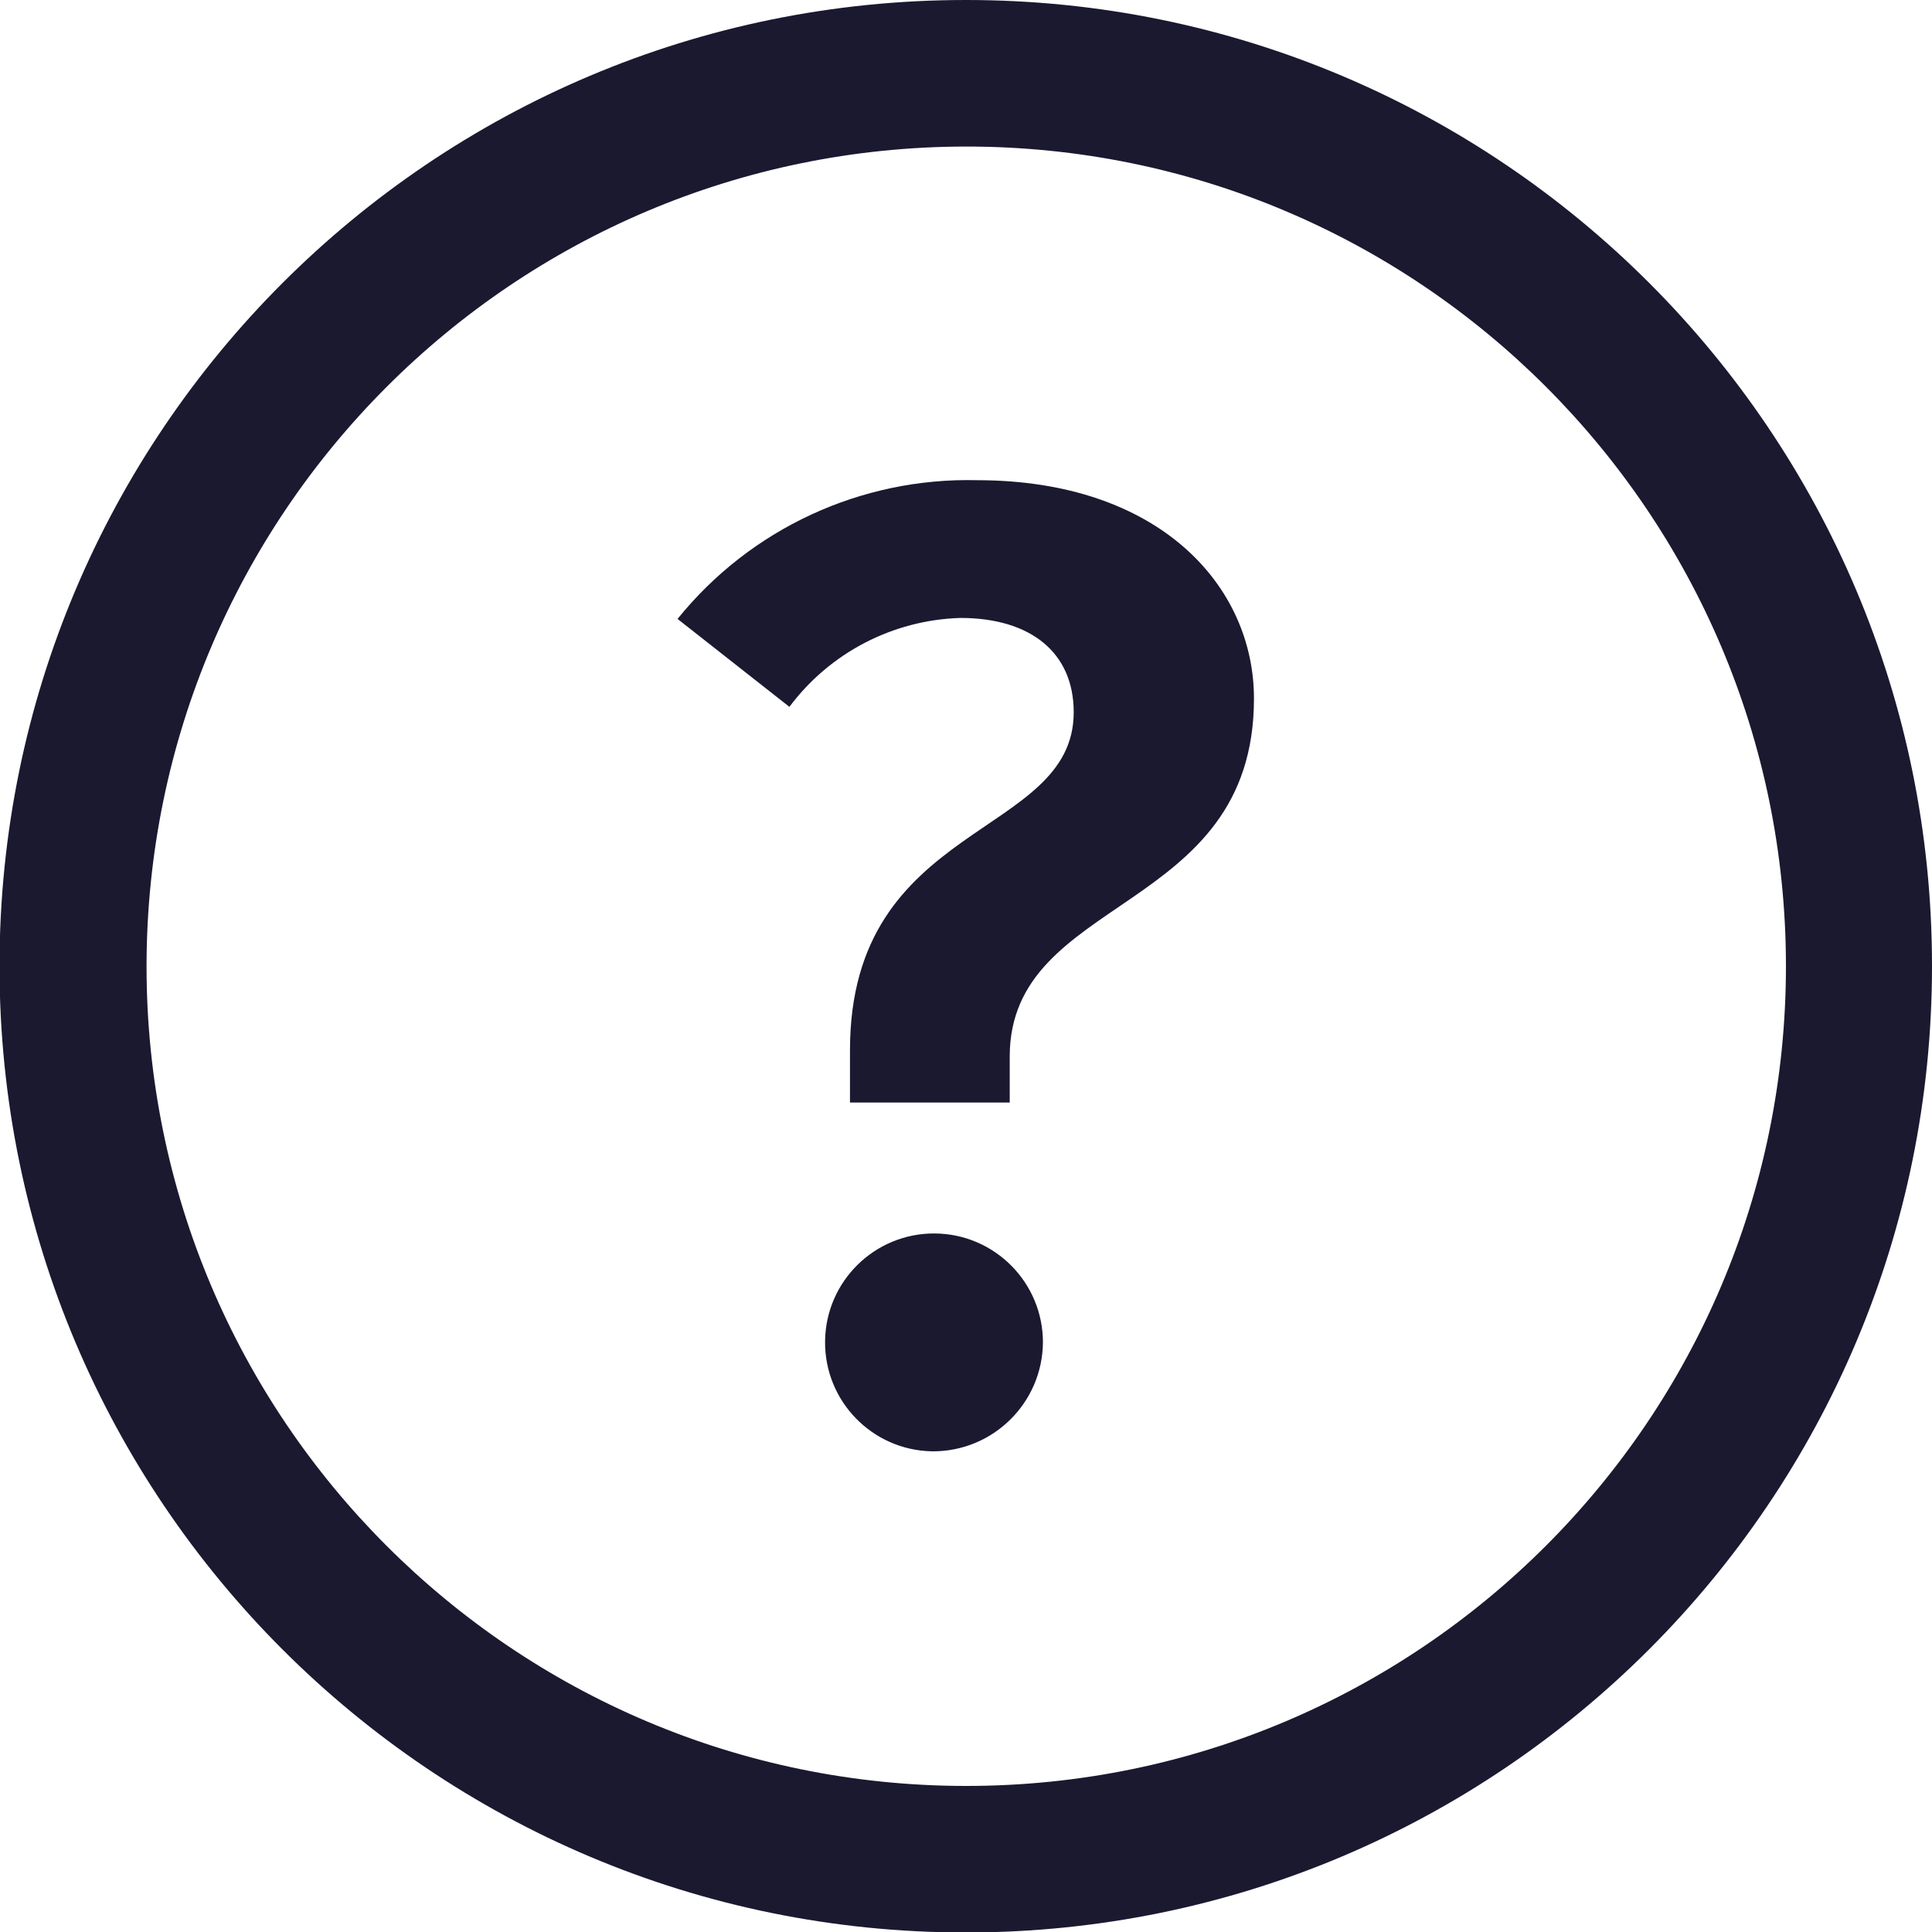
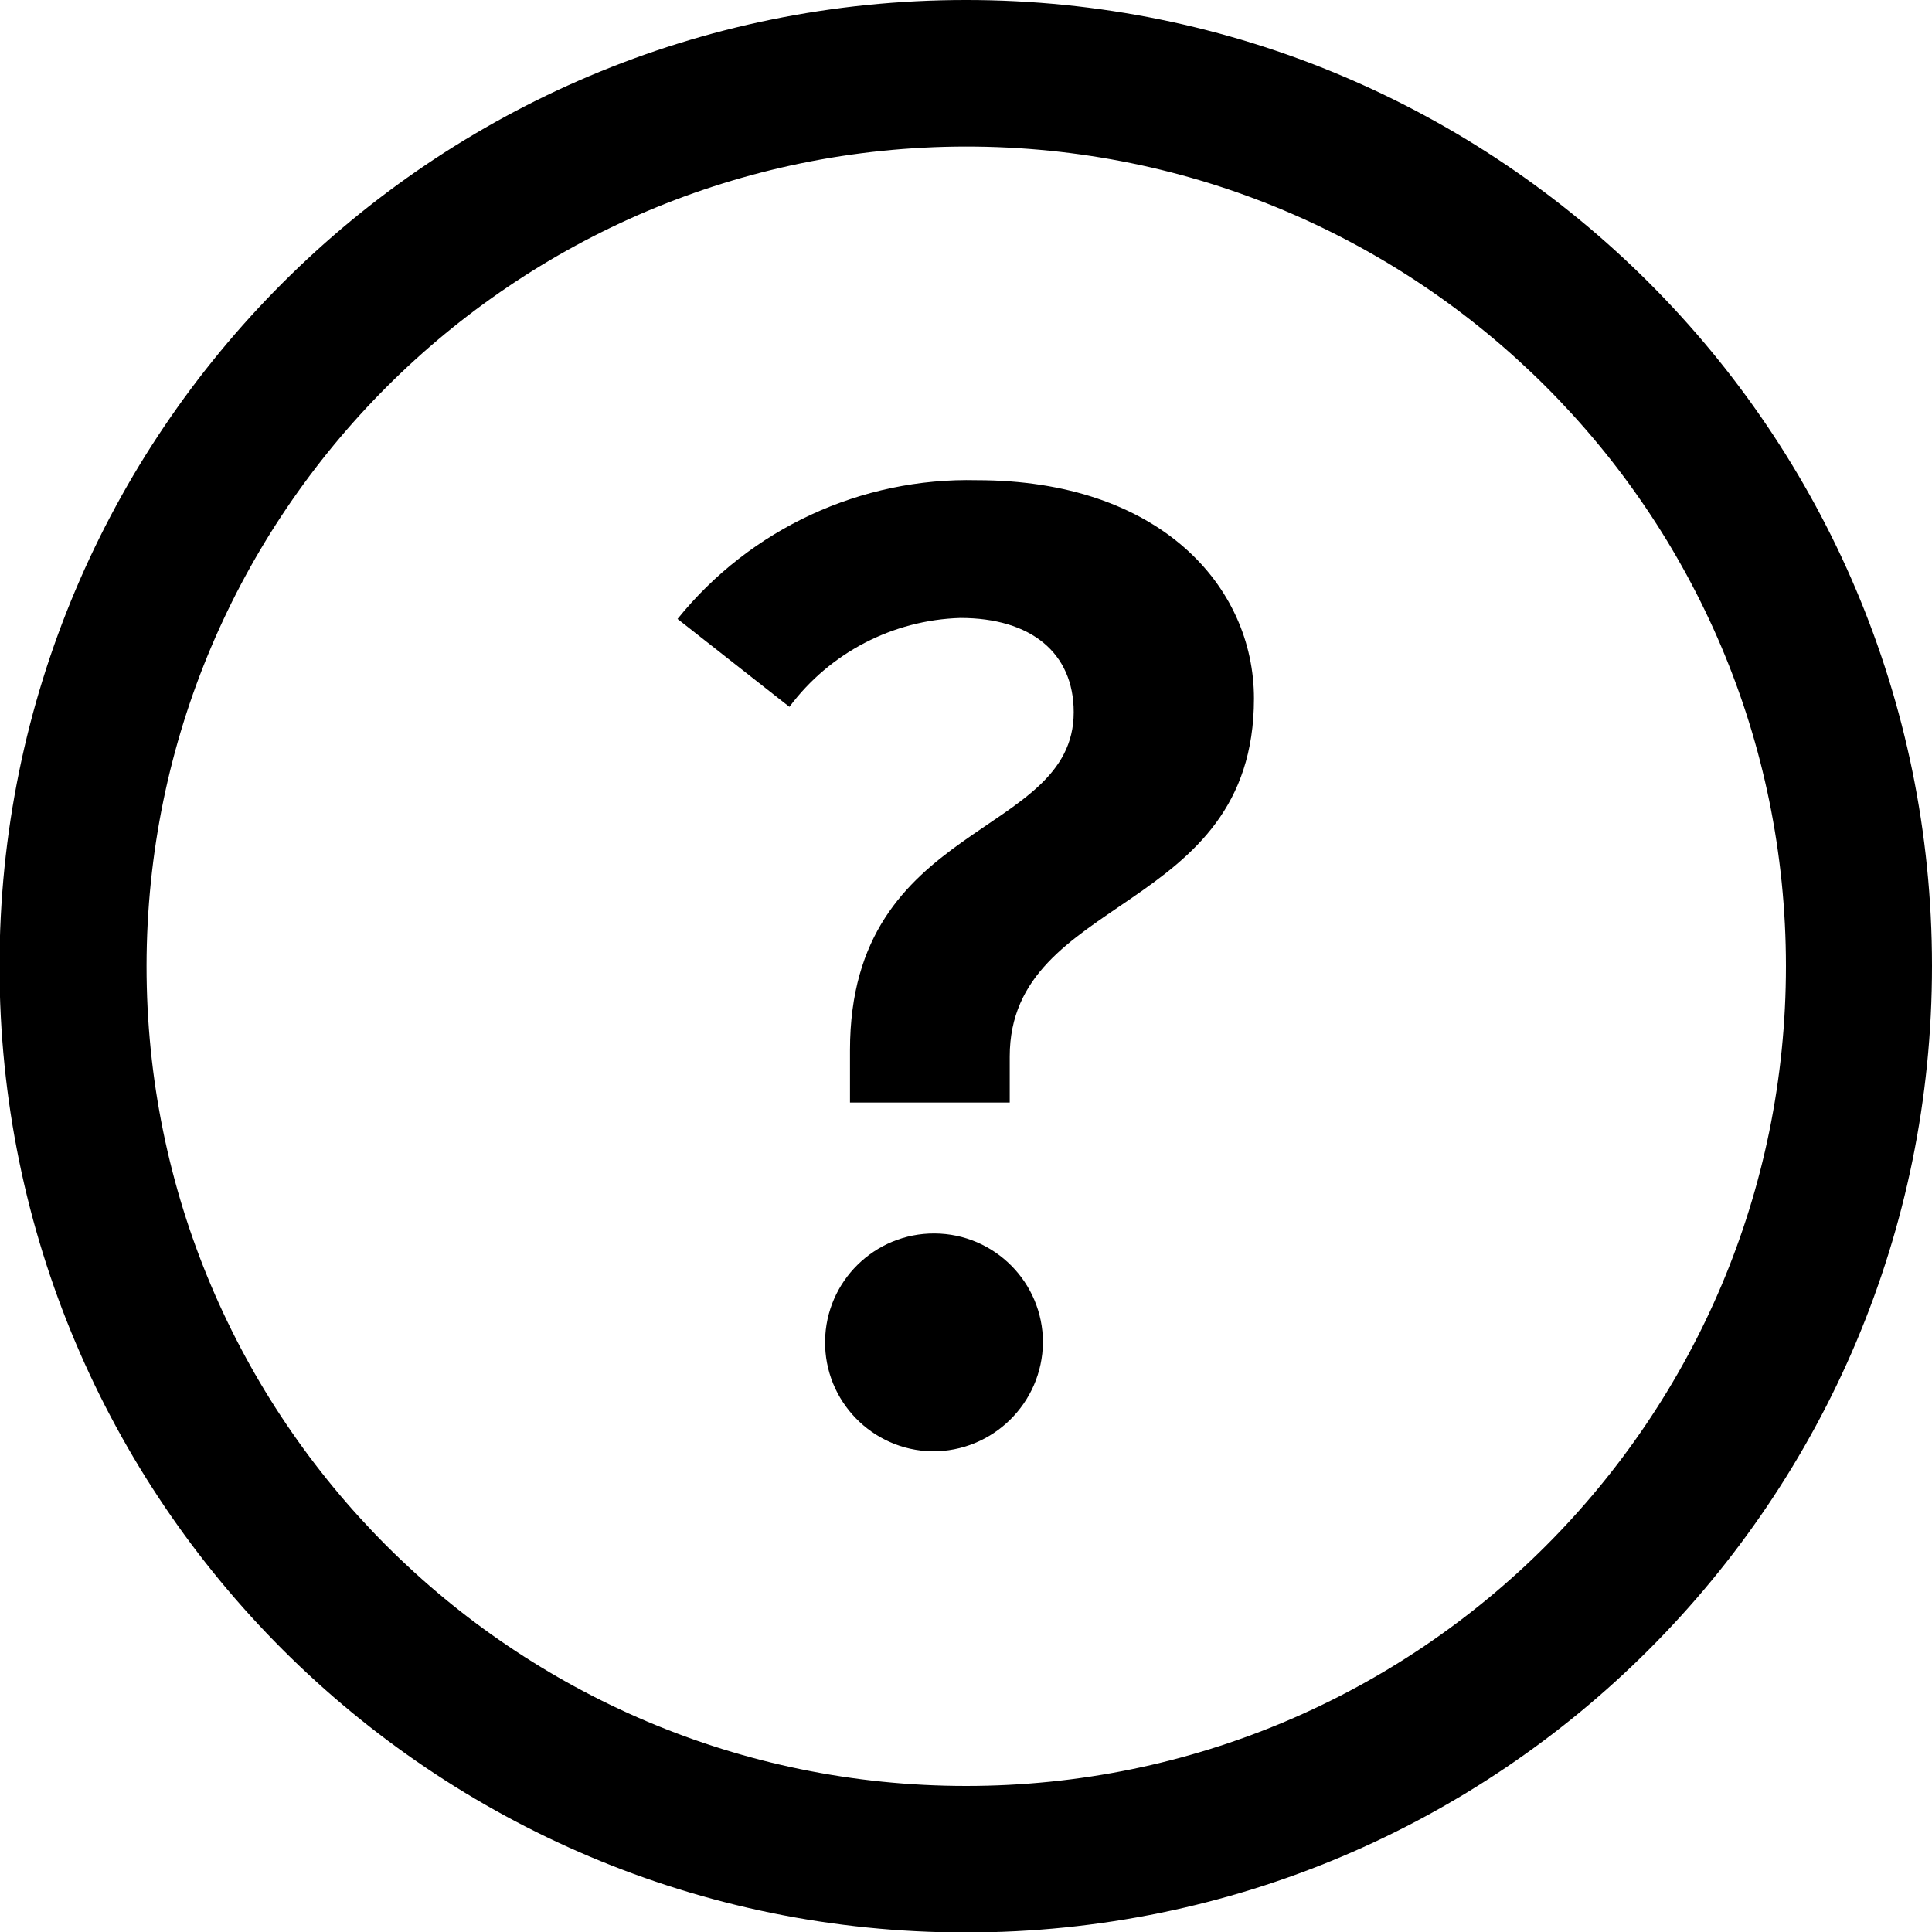
<svg xmlns="http://www.w3.org/2000/svg" viewBox="0 0 39.55 39.55">
  <defs>
    <style>.cls-1{fill:#1b1930;}</style>
  </defs>
  <g id="Layer_2" data-name="Layer 2">
    <g id="Layer_1-2" data-name="Layer 1">
-       <path class="cls-1" d="M19.77,3A16.78,16.78,0,1,1,3,19.77,16.79,16.79,0,0,1,19.77,3m0-3A19.78,19.78,0,1,0,39.55,19.77,19.77,19.77,0,0,0,19.77,0Z" />
-       <path class="cls-1" d="M25.67,14.3c0,4.44-5,4-5,7.33v.94H17.4V21.5c0-4.72,4.58-4.33,4.58-6.92,0-1.22-.88-1.93-2.32-1.93a4.54,4.54,0,0,0-3.5,1.82l-2.29-1.8A7.64,7.64,0,0,1,20,9.83C23.74,9.83,25.67,12,25.67,14.3ZM21.35,27.48a2.25,2.25,0,0,1-2.27,2.23,2.23,2.23,0,1,1,2.27-2.23Z" />
+       <path className="cls-1" d="M19.77,3A16.78,16.78,0,1,1,3,19.77,16.79,16.79,0,0,1,19.77,3m0-3A19.78,19.78,0,1,0,39.55,19.77,19.77,19.77,0,0,0,19.77,0Z" />
+       <path className="cls-1" d="M25.67,14.3c0,4.44-5,4-5,7.33v.94H17.4V21.5c0-4.72,4.58-4.33,4.58-6.92,0-1.22-.88-1.93-2.32-1.93a4.54,4.54,0,0,0-3.5,1.82l-2.29-1.8A7.64,7.64,0,0,1,20,9.83C23.74,9.83,25.67,12,25.67,14.3ZM21.35,27.48a2.25,2.25,0,0,1-2.27,2.23,2.23,2.23,0,1,1,2.27-2.23Z" />
    </g>
  </g>
</svg>
